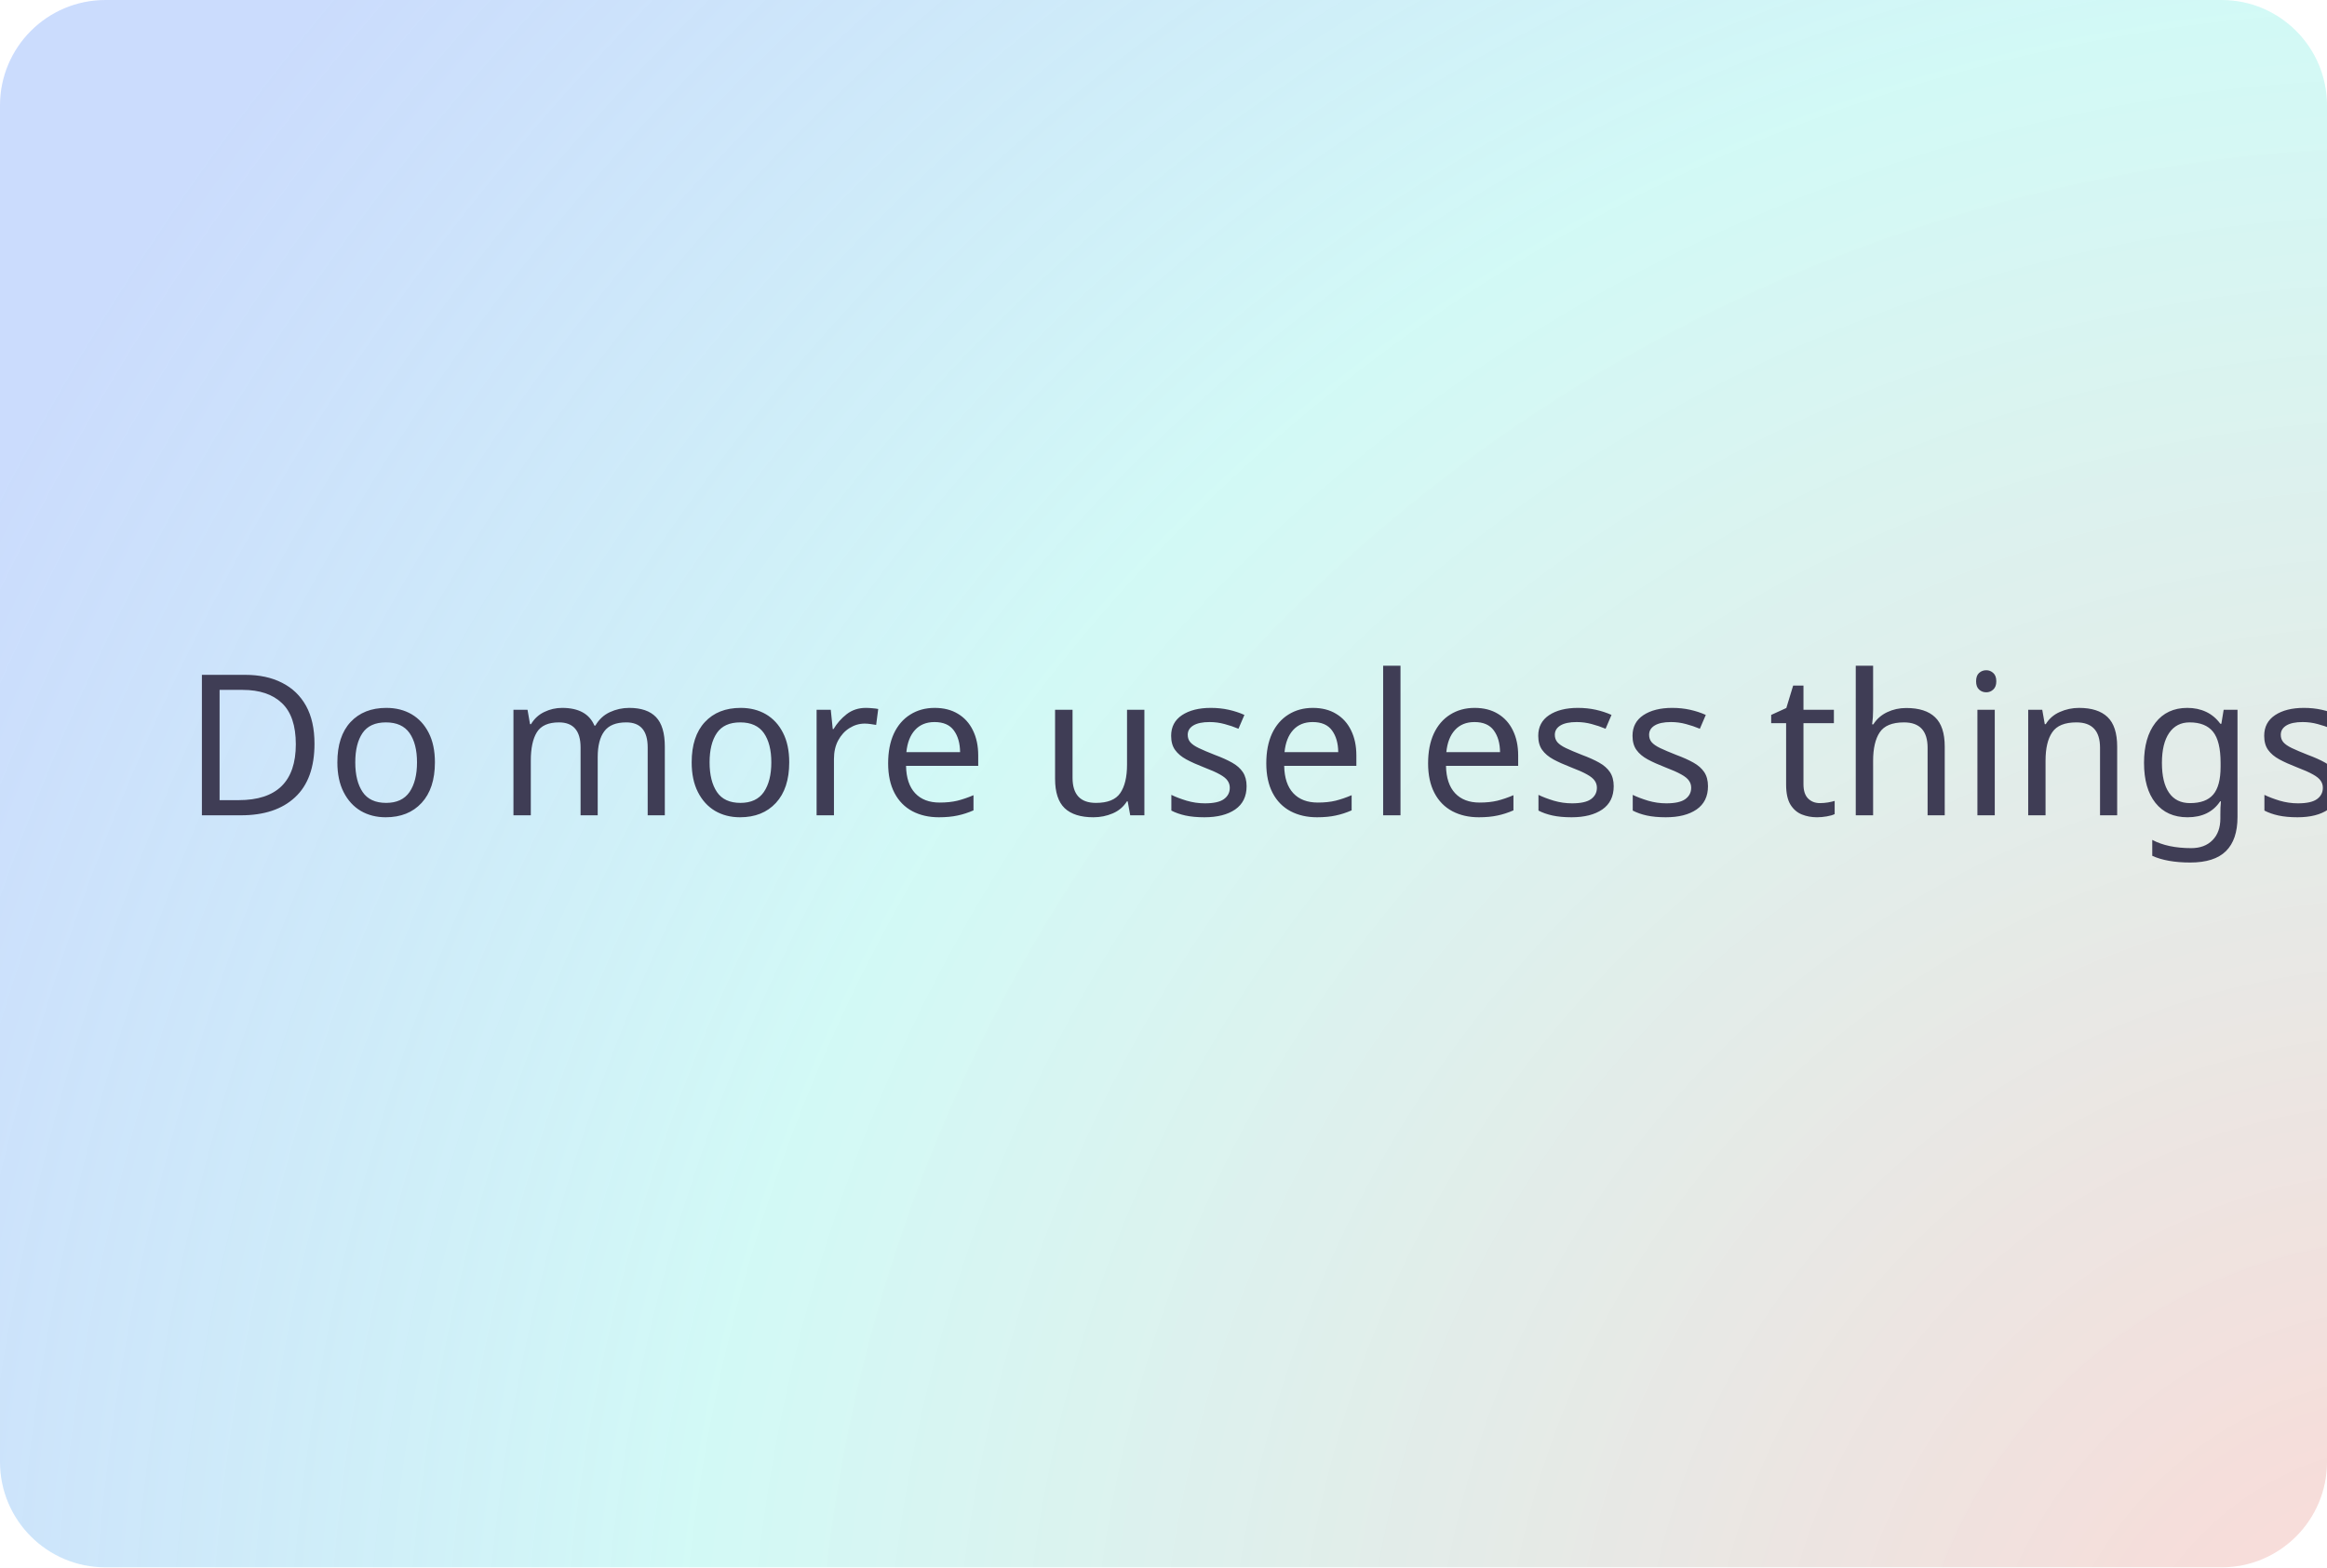
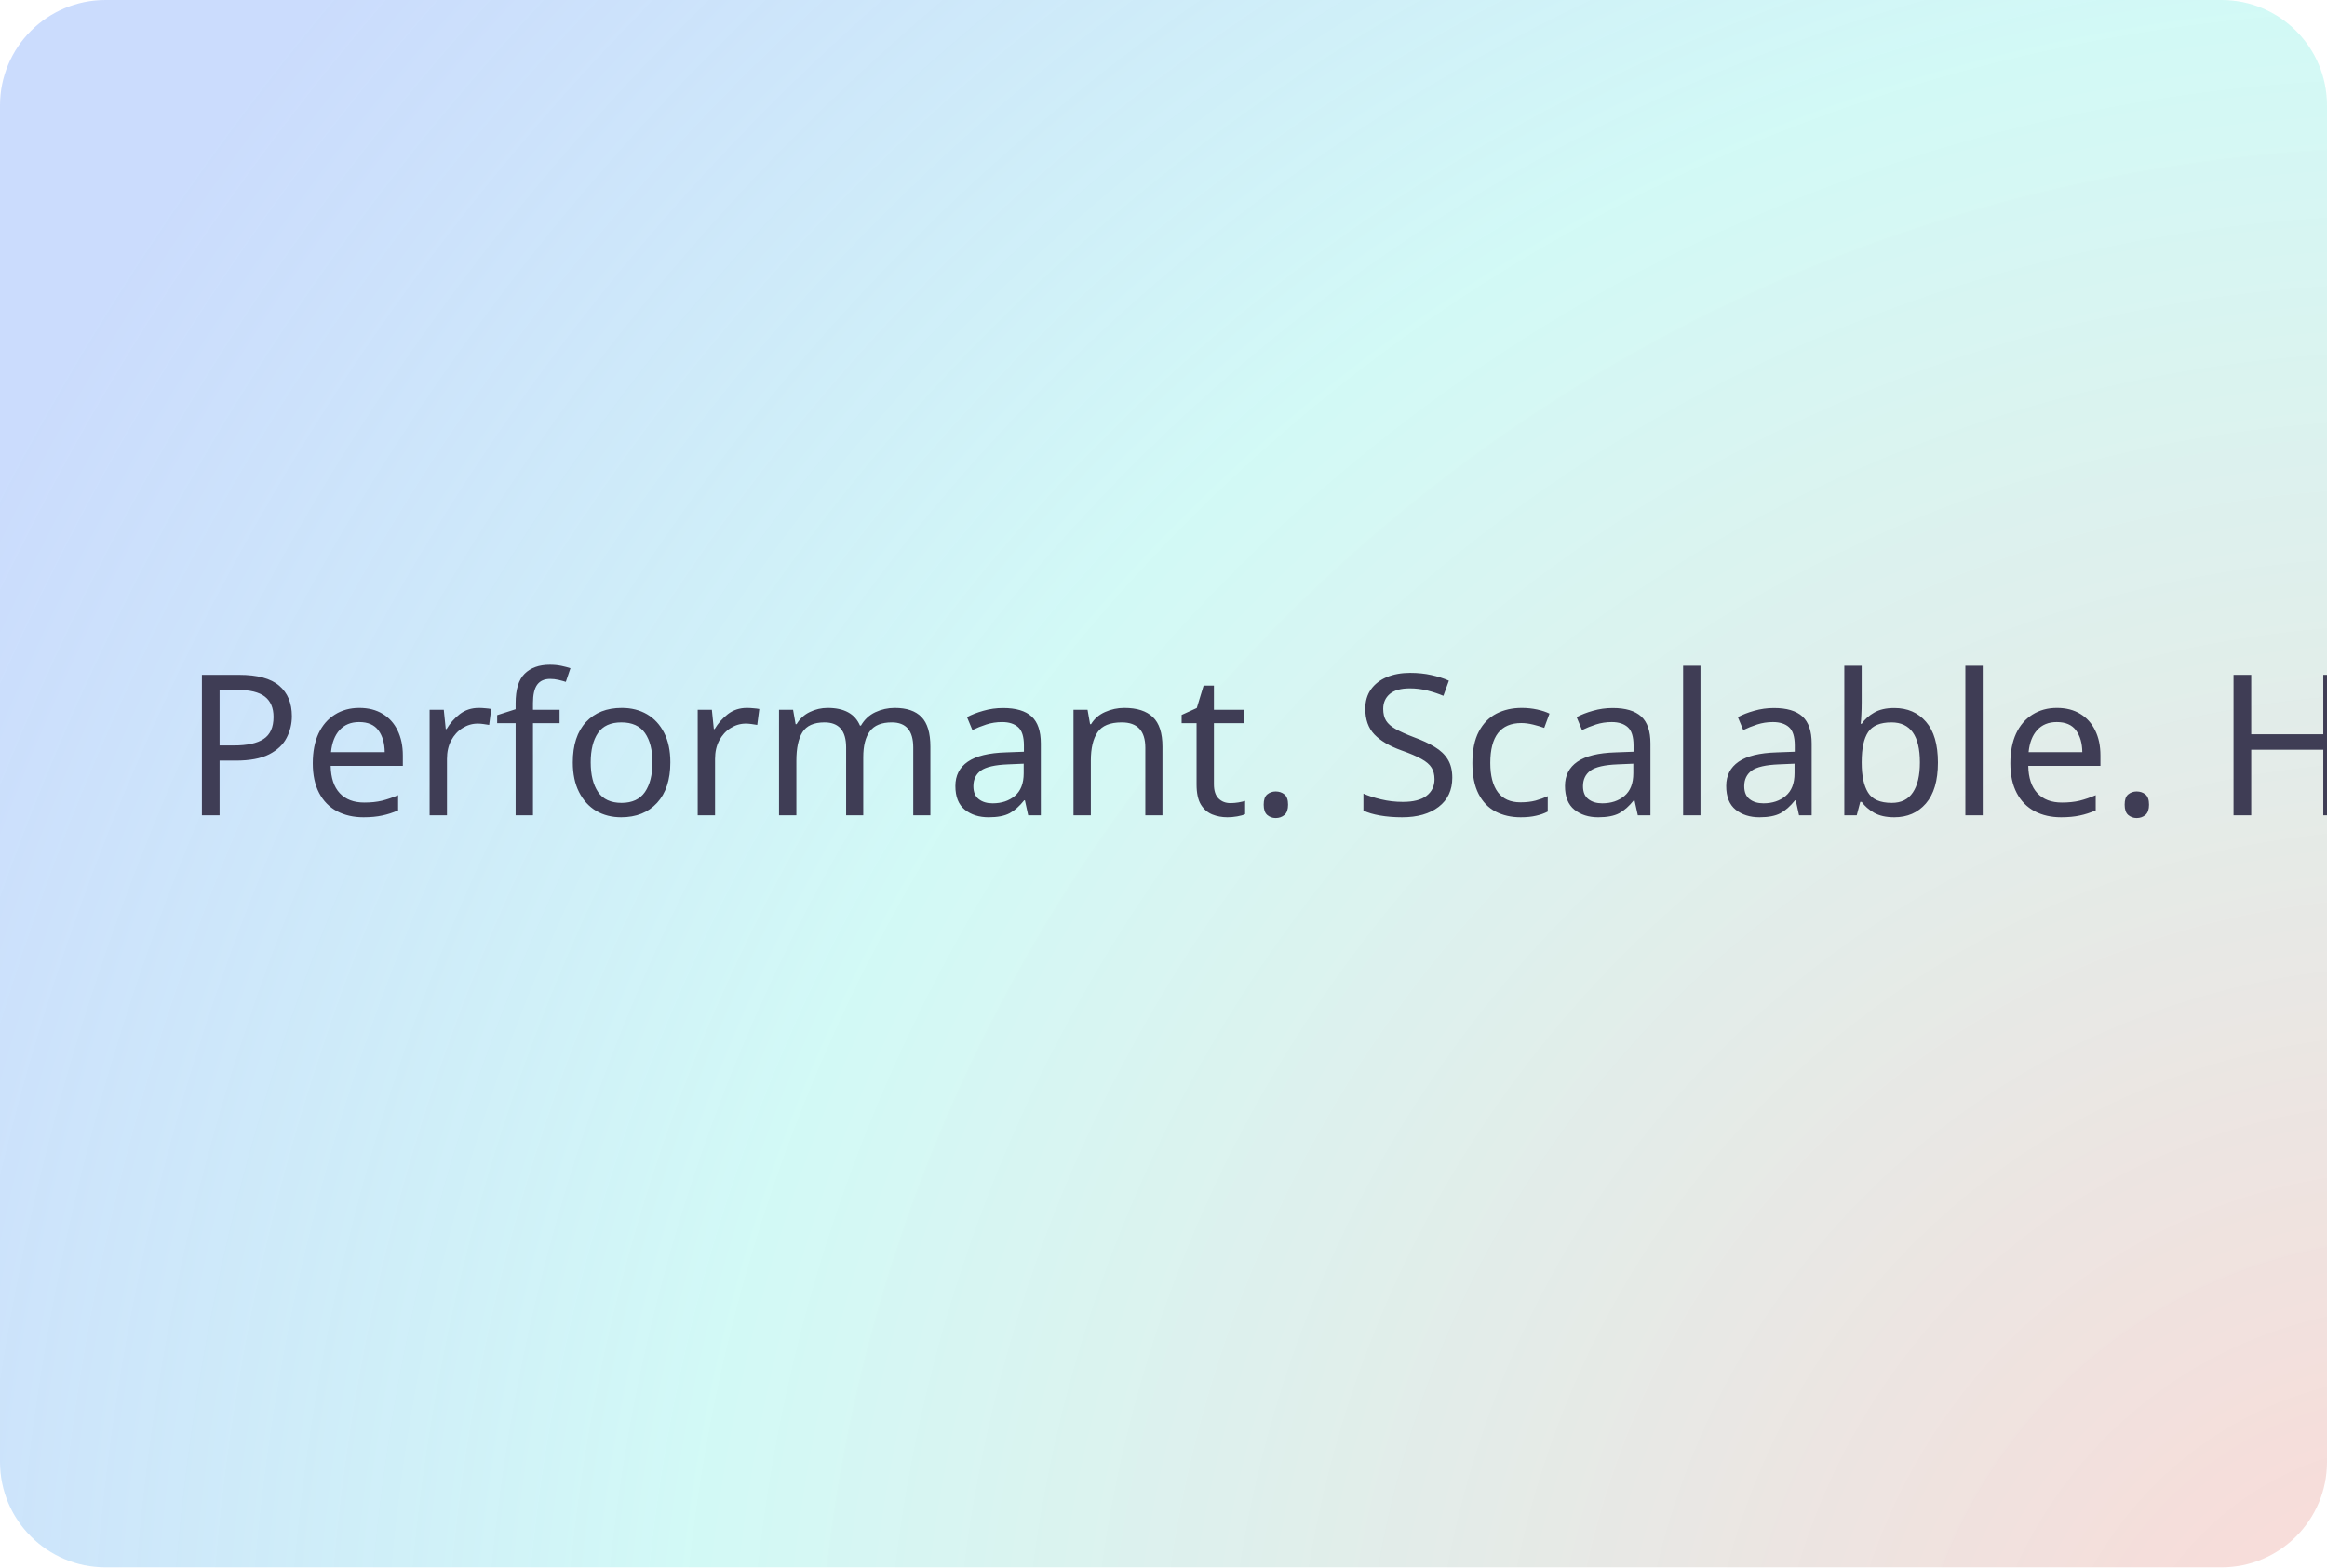
<svg xmlns="http://www.w3.org/2000/svg" width="331px" height="223px" viewBox="0 0 331 223" version="1.1">
  <defs>
    <radialGradient cx="104.308%" cy="111.952%" fx="104.308%" fy="111.952%" r="175.87%" gradientTransform="translate(1.043078,1.119522),scale(0.673716,1),rotate(-147.5629),translate(-1.043078,-1.119522)" id="radialGradient-1">
      <stop stop-color="#FECDC9" stop-opacity="0.8" offset="0%" />
      <stop stop-color="#BFF7F2" stop-opacity="0.7" offset="63.467%" />
      <stop stop-color="#A8C4FB" stop-opacity="0.6" offset="100%" />
    </radialGradient>
  </defs>
  <g id="Page-1" stroke="none" stroke-width="1" fill="none" fill-rule="evenodd">
    <g id="dark/V4_home_mobile" transform="translate(-22, -184)">
      <g id="Group-2" transform="translate(22, 184)">
        <rect id="Rectangle" fill="url(#radialGradient-1)" x="0" y="0" width="331" height="223" rx="15" />
        <text id="Do-more-useless-thin" font-family="JCfg, PilGi" font-size="28" font-weight="normal" fill="#3F3D55">
-           <tspan x="26" y="116">Do more useless things</tspan>
+           <tspan x="26" y="116">Performant. Scalable. High-assurance.</tspan>
        </text>
      </g>
    </g>
  </g>
</svg>
